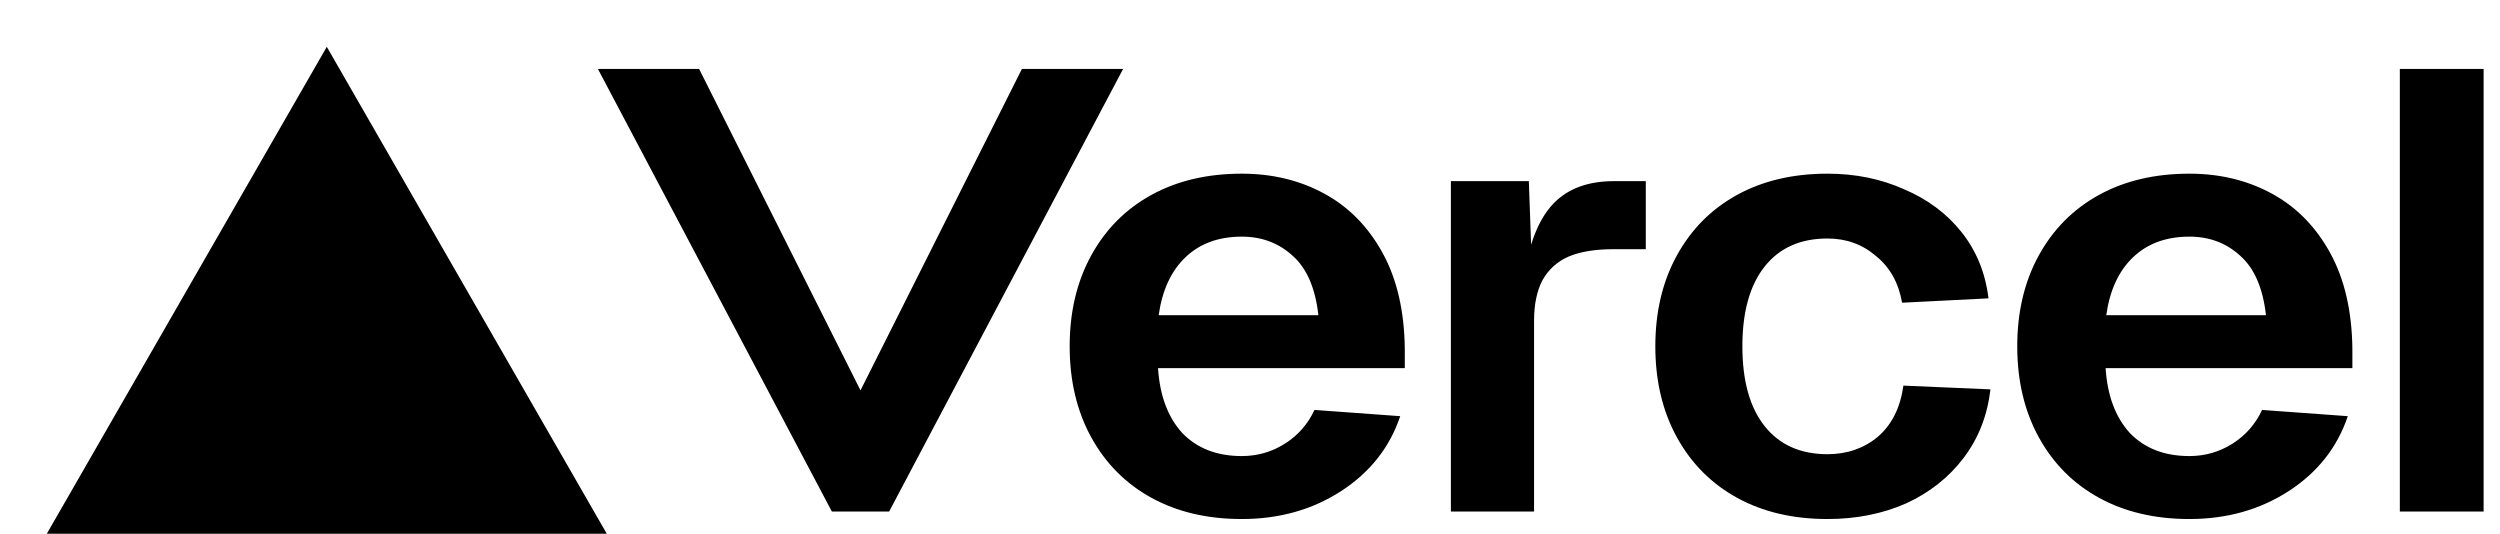
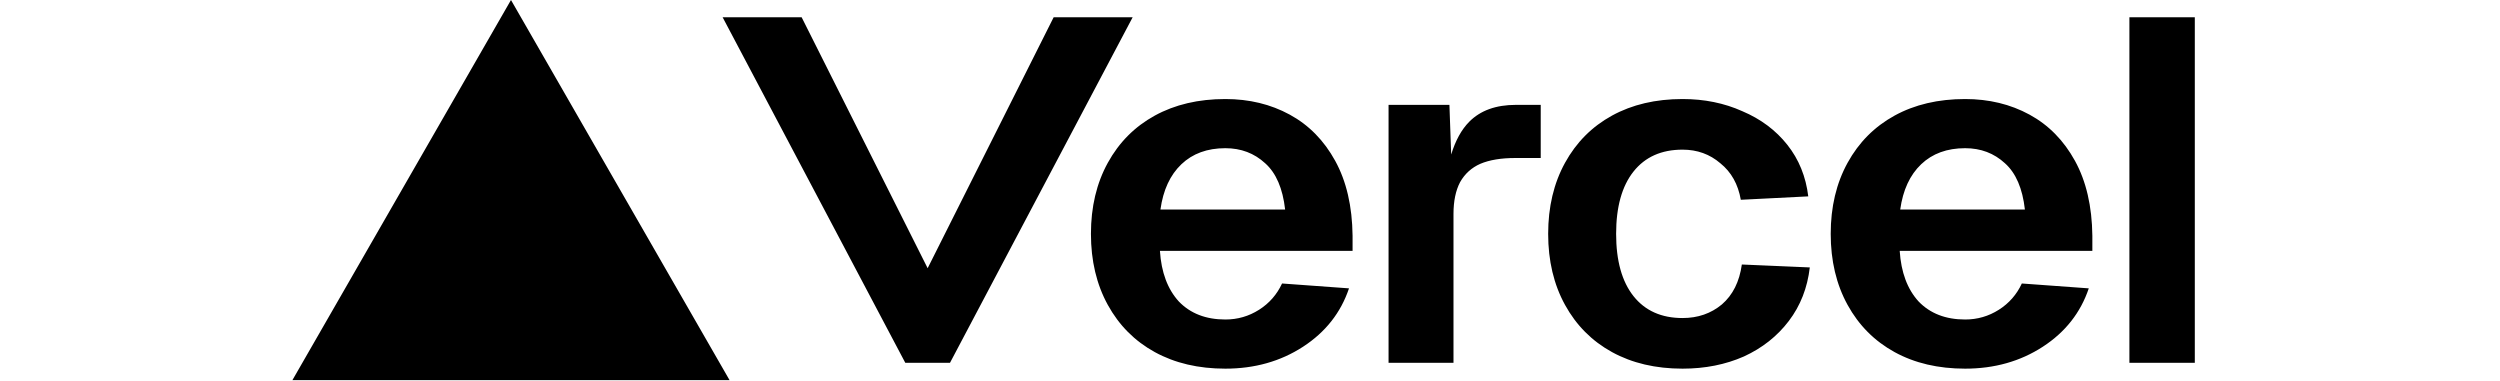
- <svg xmlns="http://www.w3.org/2000/svg" viewBox="-5 -5 267 57">
+ <svg xmlns="http://www.w3.org/2000/svg" viewBox="-40 0 342 52">
  <path d="M59.802 52L29.902 0L0.002 52H59.802ZM89.959 49.633L114.947 2.364H104.139L86.902 36.692L69.665 2.364H58.856L83.844 49.633H89.959ZM260.25 2.364V49.633H251.302V2.364H260.25ZM210.442 31.99C210.442 28.306 211.211 25.066 212.749 22.27C214.287 19.474 216.431 17.321 219.181 15.812C221.93 14.303 225.146 13.548 228.828 13.548C232.09 13.548 235.026 14.258 237.636 15.679C240.245 17.099 242.319 19.207 243.857 22.004C245.395 24.8 246.187 28.217 246.234 32.256V34.32H219.88C220.066 37.25 220.928 39.558 222.466 41.244C224.051 42.886 226.171 43.708 228.828 43.708C230.505 43.708 232.043 43.264 233.441 42.376C234.839 41.488 235.888 40.29 236.587 38.781L245.745 39.447C244.626 42.775 242.529 45.438 239.453 47.436C236.377 49.433 232.835 50.432 228.828 50.432C225.146 50.432 221.93 49.677 219.181 48.168C216.431 46.659 214.287 44.506 212.749 41.71C211.211 38.914 210.442 35.674 210.442 31.99ZM237.006 28.661C236.68 25.776 235.771 23.668 234.28 22.337C232.789 20.961 230.971 20.273 228.828 20.273C226.358 20.273 224.354 21.005 222.816 22.47C221.278 23.934 220.322 25.998 219.95 28.661H237.006ZM195.347 22.337C196.838 23.535 197.77 25.199 198.143 27.33L207.371 26.864C207.044 24.156 206.089 21.804 204.505 19.807C202.92 17.809 200.869 16.278 198.353 15.213C195.883 14.103 193.157 13.548 190.174 13.548C186.492 13.548 183.277 14.303 180.527 15.812C177.777 17.321 175.634 19.474 174.096 22.27C172.558 25.066 171.789 28.306 171.789 31.99C171.789 35.674 172.558 38.914 174.096 41.71C175.634 44.506 177.777 46.659 180.527 48.168C183.277 49.677 186.492 50.432 190.174 50.432C193.25 50.432 196.046 49.877 198.563 48.767C201.079 47.613 203.13 45.993 204.714 43.907C206.299 41.821 207.254 39.38 207.58 36.584L198.283 36.184C197.957 38.537 197.048 40.356 195.557 41.644C194.065 42.886 192.271 43.508 190.174 43.508C187.285 43.508 185.048 42.509 183.463 40.512C181.879 38.514 181.086 35.674 181.086 31.99C181.086 28.306 181.879 25.466 183.463 23.468C185.048 21.471 187.285 20.472 190.174 20.472C192.178 20.472 193.902 21.094 195.347 22.337ZM149.955 14.346H158.281L158.522 21.137C159.113 19.215 159.935 17.722 160.988 16.659C162.514 15.117 164.642 14.346 167.371 14.346H170.771V21.615H167.302C165.359 21.615 163.763 21.879 162.514 22.407C161.311 22.936 160.386 23.773 159.739 24.919C159.137 26.064 158.837 27.518 158.837 29.28V49.633H149.955V14.346ZM111.548 22.27C110.01 25.066 109.241 28.306 109.241 31.99C109.241 35.674 110.01 38.914 111.548 41.71C113.086 44.506 115.229 46.659 117.979 48.168C120.729 49.677 123.944 50.432 127.626 50.432C131.634 50.432 135.176 49.433 138.252 47.436C141.327 45.438 143.425 42.775 144.543 39.447L135.385 38.781C134.686 40.29 133.638 41.488 132.24 42.376C130.842 43.264 129.304 43.708 127.626 43.708C124.97 43.708 122.849 42.886 121.265 41.244C119.727 39.558 118.865 37.25 118.678 34.32H145.032V32.256C144.986 28.217 144.194 24.8 142.656 22.004C141.118 19.207 139.044 17.099 136.434 15.679C133.824 14.258 130.888 13.548 127.626 13.548C123.944 13.548 120.729 14.303 117.979 15.812C115.229 17.321 113.086 19.474 111.548 22.27ZM133.079 22.337C134.57 23.668 135.479 25.776 135.805 28.661H118.748C119.121 25.998 120.076 23.934 121.614 22.47C123.152 21.005 125.156 20.273 127.626 20.273C129.77 20.273 131.587 20.961 133.079 22.337Z" fill="black" />
</svg>
